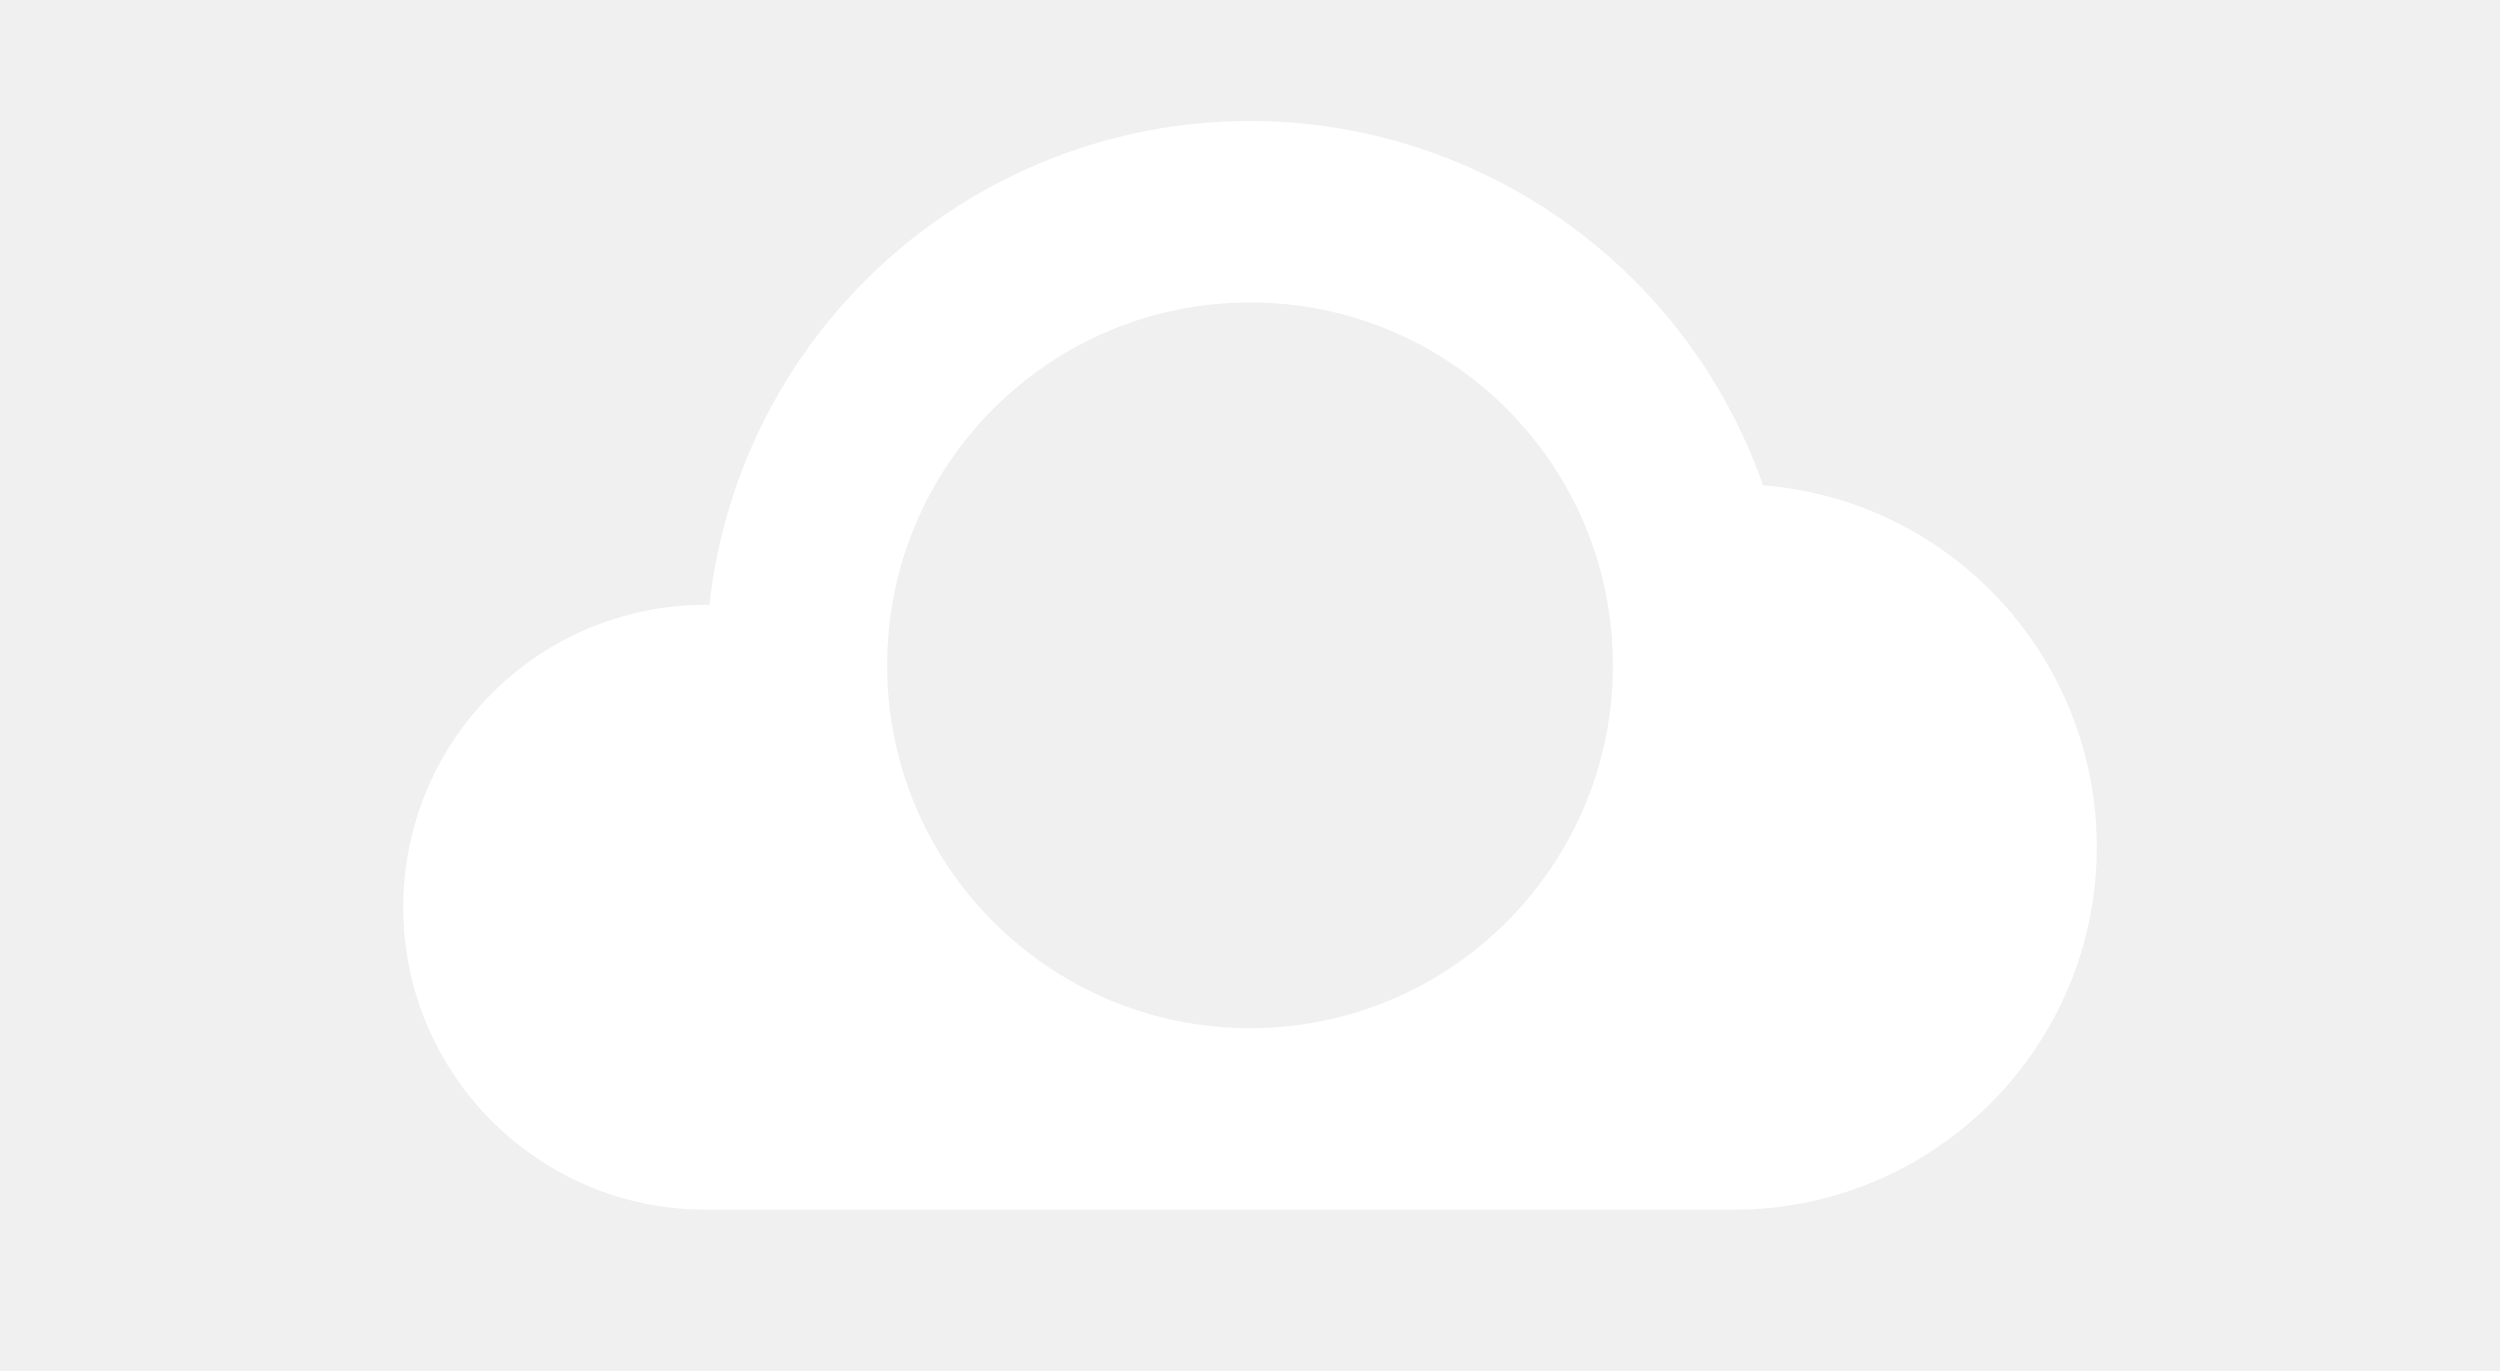
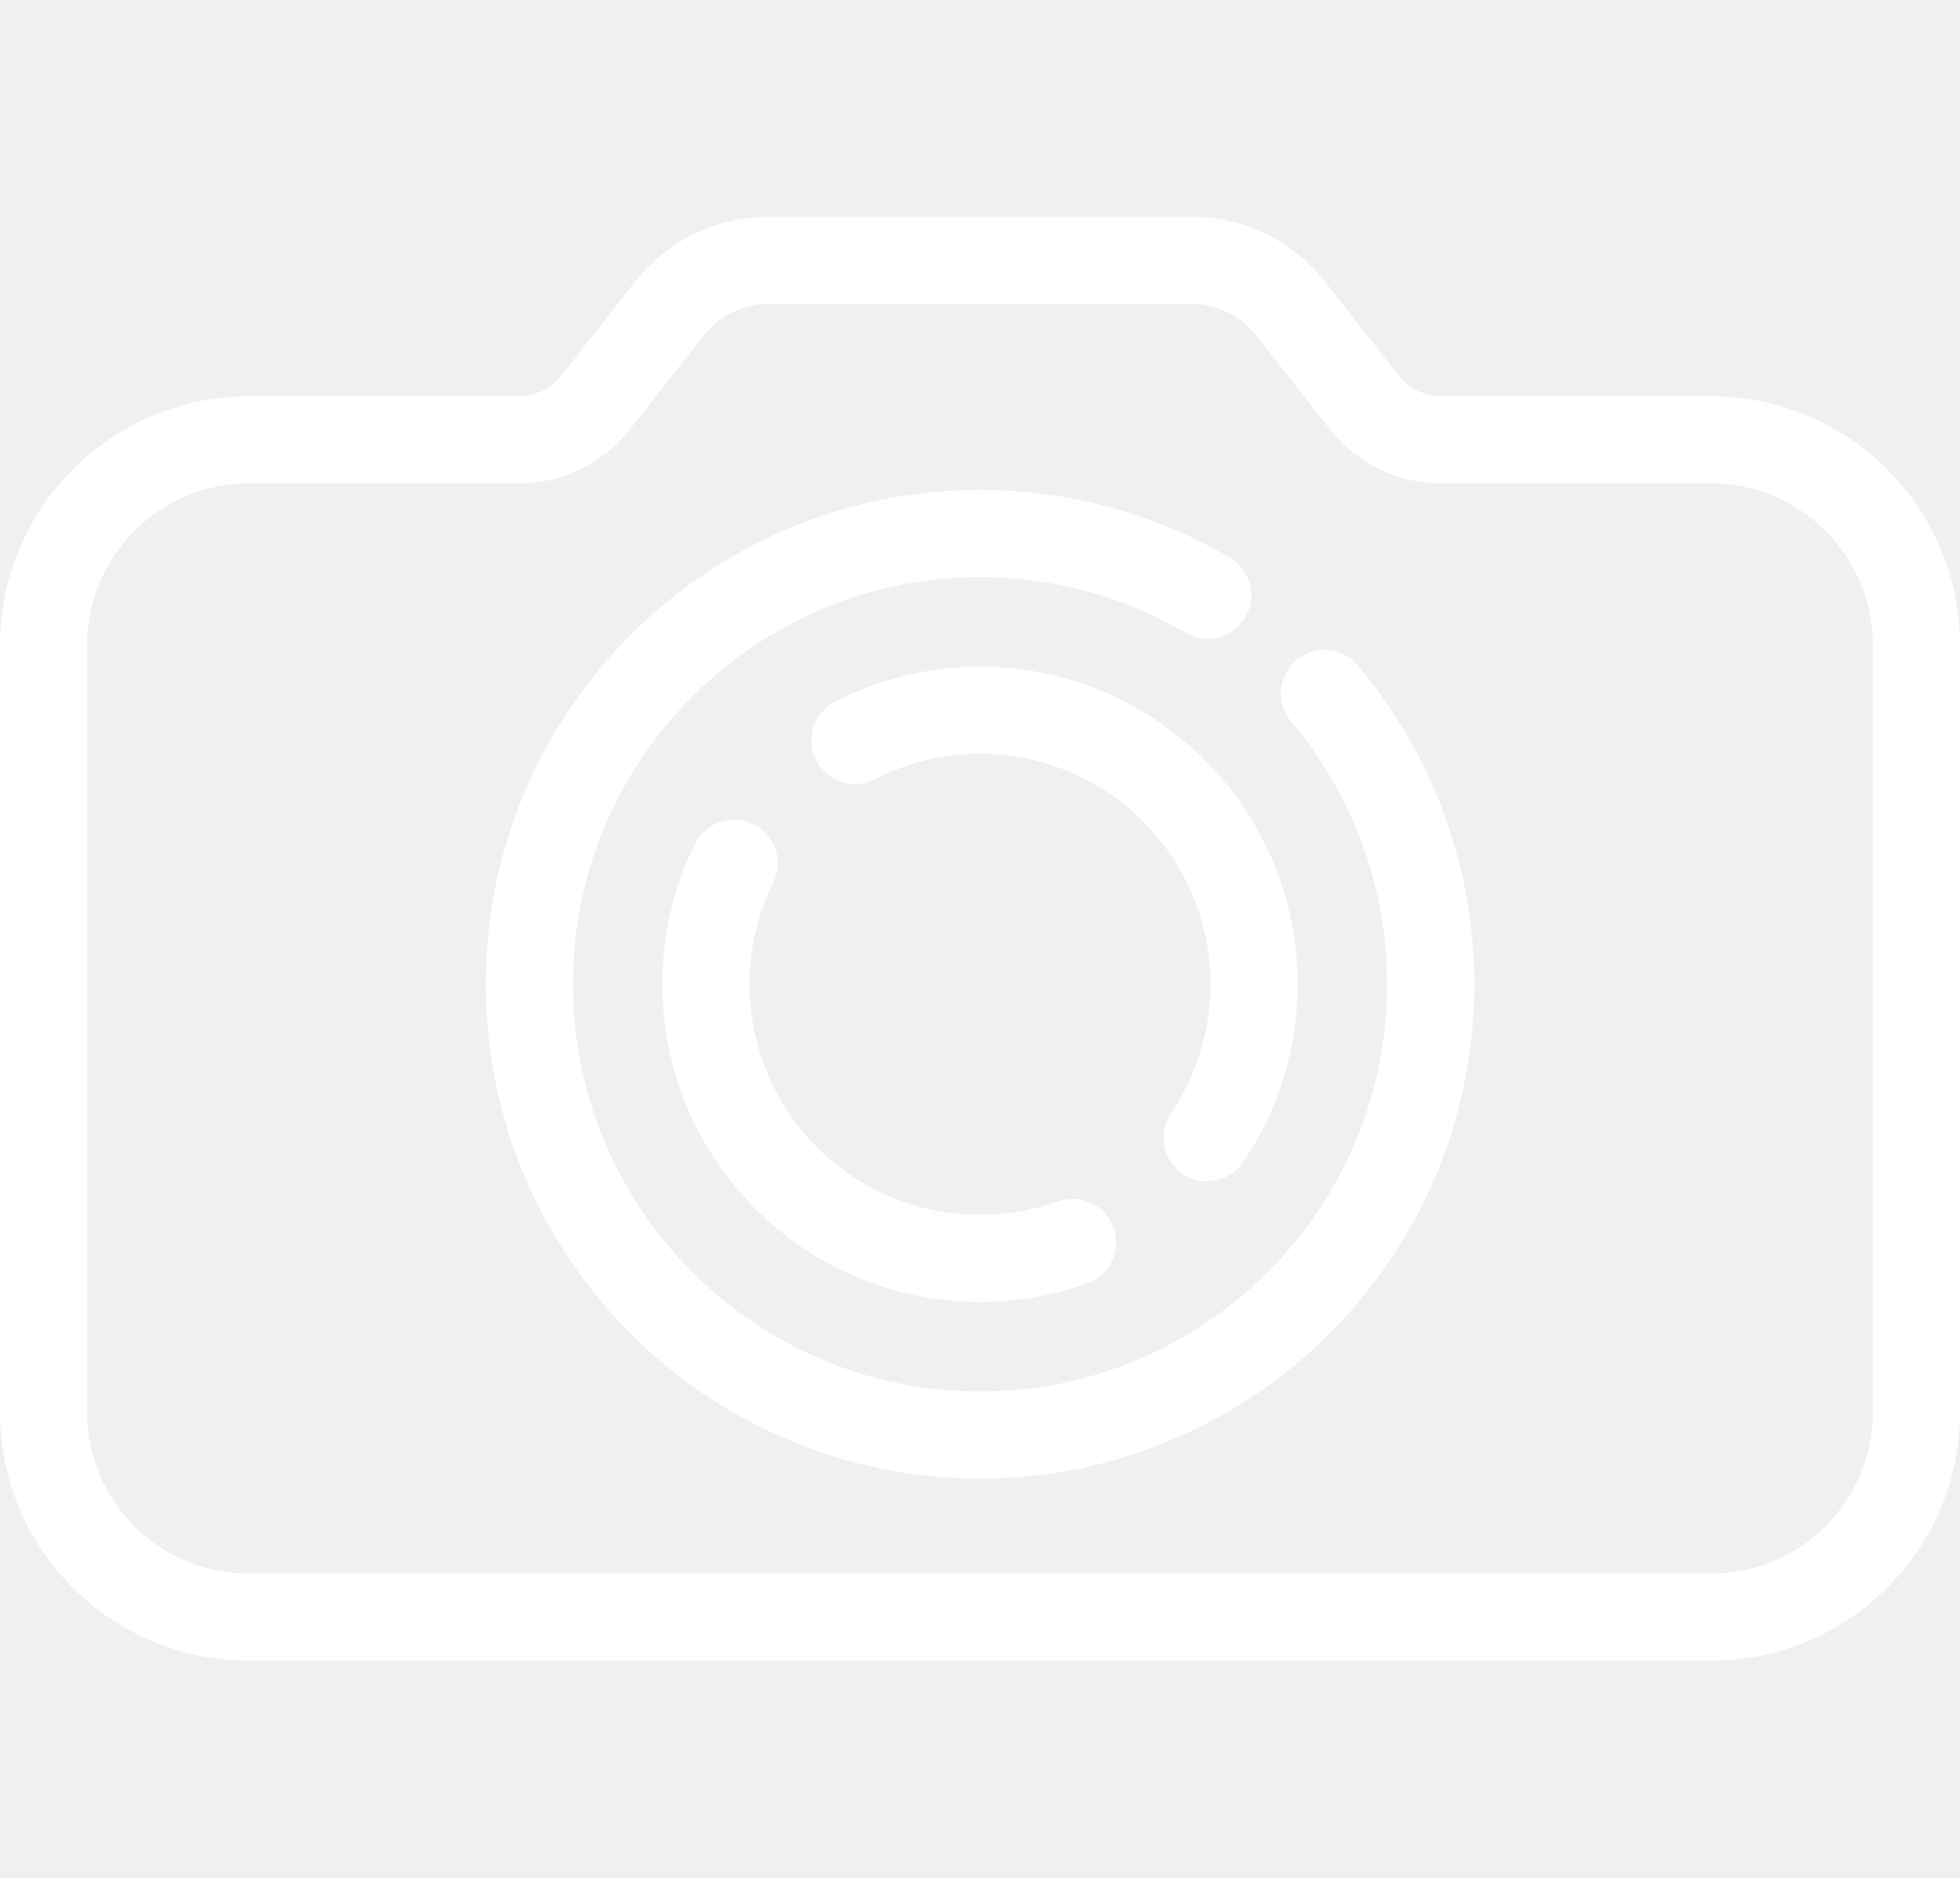
- <svg xmlns="http://www.w3.org/2000/svg" enable-background="new 0 0 595.275 311.111" xml:space="preserve" height="34" width="62" version="1.1" y="0px" x="0px" viewBox="0 0 62.001 34">
-   <path d="m31.001 3a13.5 13.5 0 0 0 -13.409 12.006 7.5 7.5 0 0 0 -0.091 -0.006 7.5 7.5 0 0 0 -7.5 7.5 7.5 7.5 0 0 0 7.5 7.5h13.5 12a9 9 0 0 0 9 -9 9 9 0 0 0 -8.277 -8.965 13.5 13.5 0 0 0 -12.723 -9.035zm0 4.5a9 9 0 0 1 9 9 9 9 0 0 1 -9 9 9 9 0 0 1 -9 -9 9 9 0 0 1 9 -9z" fill="#fff" />
+ <svg xmlns="http://www.w3.org/2000/svg" id="Layer_1" data-name="Layer 1" viewBox="0 0 1031.62 987.92">
+   <defs>
+     <style>.cls-1{fill:#fff;}</style>
+   </defs>
+   <path class="cls-1" d="M682.24,347.39a22.92,22.92,0,0,0-2.71,32.3A214.37,214.37,0,0,1,730.11,518c0,118.16-96.13,214.28-214.29,214.28S301.53,636.12,301.53,518s96.12-214.29,214.28-214.29A214,214,0,0,1,624.1,333a22.92,22.92,0,0,0,23.21-39.54,260,260,0,0,0-131.5-35.65c-143.44,0-260.14,116.7-260.14,260.14s116.7,260.14,260.14,260.14S776,661.41,776,518a260.27,260.27,0,0,0-61.41-167.88A22.91,22.91,0,0,0,682.24,347.39Z" />
+   <path class="cls-1" d="M622.48,617.65a22.93,22.93,0,0,0,31.84-6.13A166.08,166.08,0,0,0,683,518c0-92.18-75-167.18-167.18-167.18a167.49,167.49,0,0,0-76.3,18.45,22.92,22.92,0,1,0,21,40.76,119.68,119.68,0,0,1,55.3-13.36A121.29,121.29,0,0,1,616.36,585.82,22.91,22.91,0,0,0,622.48,617.65Z" />
+   <path class="cls-1" d="M396.57,433.69a23,23,0,0,0-30.72,10.39A165.36,165.36,0,0,0,348.62,518c0,92.19,75,167.19,167.18,167.19a166.44,166.44,0,0,0,56.44-9.8,22.92,22.92,0,0,0-15.52-43.14A121.32,121.32,0,0,1,407,464.4,22.92,22.92,0,0,0,396.57,433.69Z" />
+   <path class="cls-1" d="M900.65,208.53H758.72a28.79,28.79,0,0,1-22.79-11.1l-38.19-48.75A89.9,89.9,0,0,0,626.5,114H405.12a90,90,0,0,0-71.23,34.69L295.7,197.43a28.81,28.81,0,0,1-22.79,11.1H131c-72.21,0-131,58.76-131,131V743.12c0,72.13,58.69,130.81,130.82,130.81H900.65c72.22,0,131-58.68,131-130.81V339.49C1031.62,267.29,972.87,208.53,900.65,208.53Zm85.12,534.59a85.14,85.14,0,0,1-85.12,85H130.82a85.05,85.05,0,0,1-85-85V339.49A85.22,85.22,0,0,1,131,254.37H272.9a74.31,74.31,0,0,0,58.88-28.68L370,176.94a44.34,44.34,0,0,1,35.14-17.11H626.49a44.36,44.36,0,0,1,35.15,17.11l38.18,48.75a74.35,74.35,0,0,0,58.89,28.68H900.64a85.21,85.21,0,0,1,85.12,85.12V743.12Z" />
</svg>
